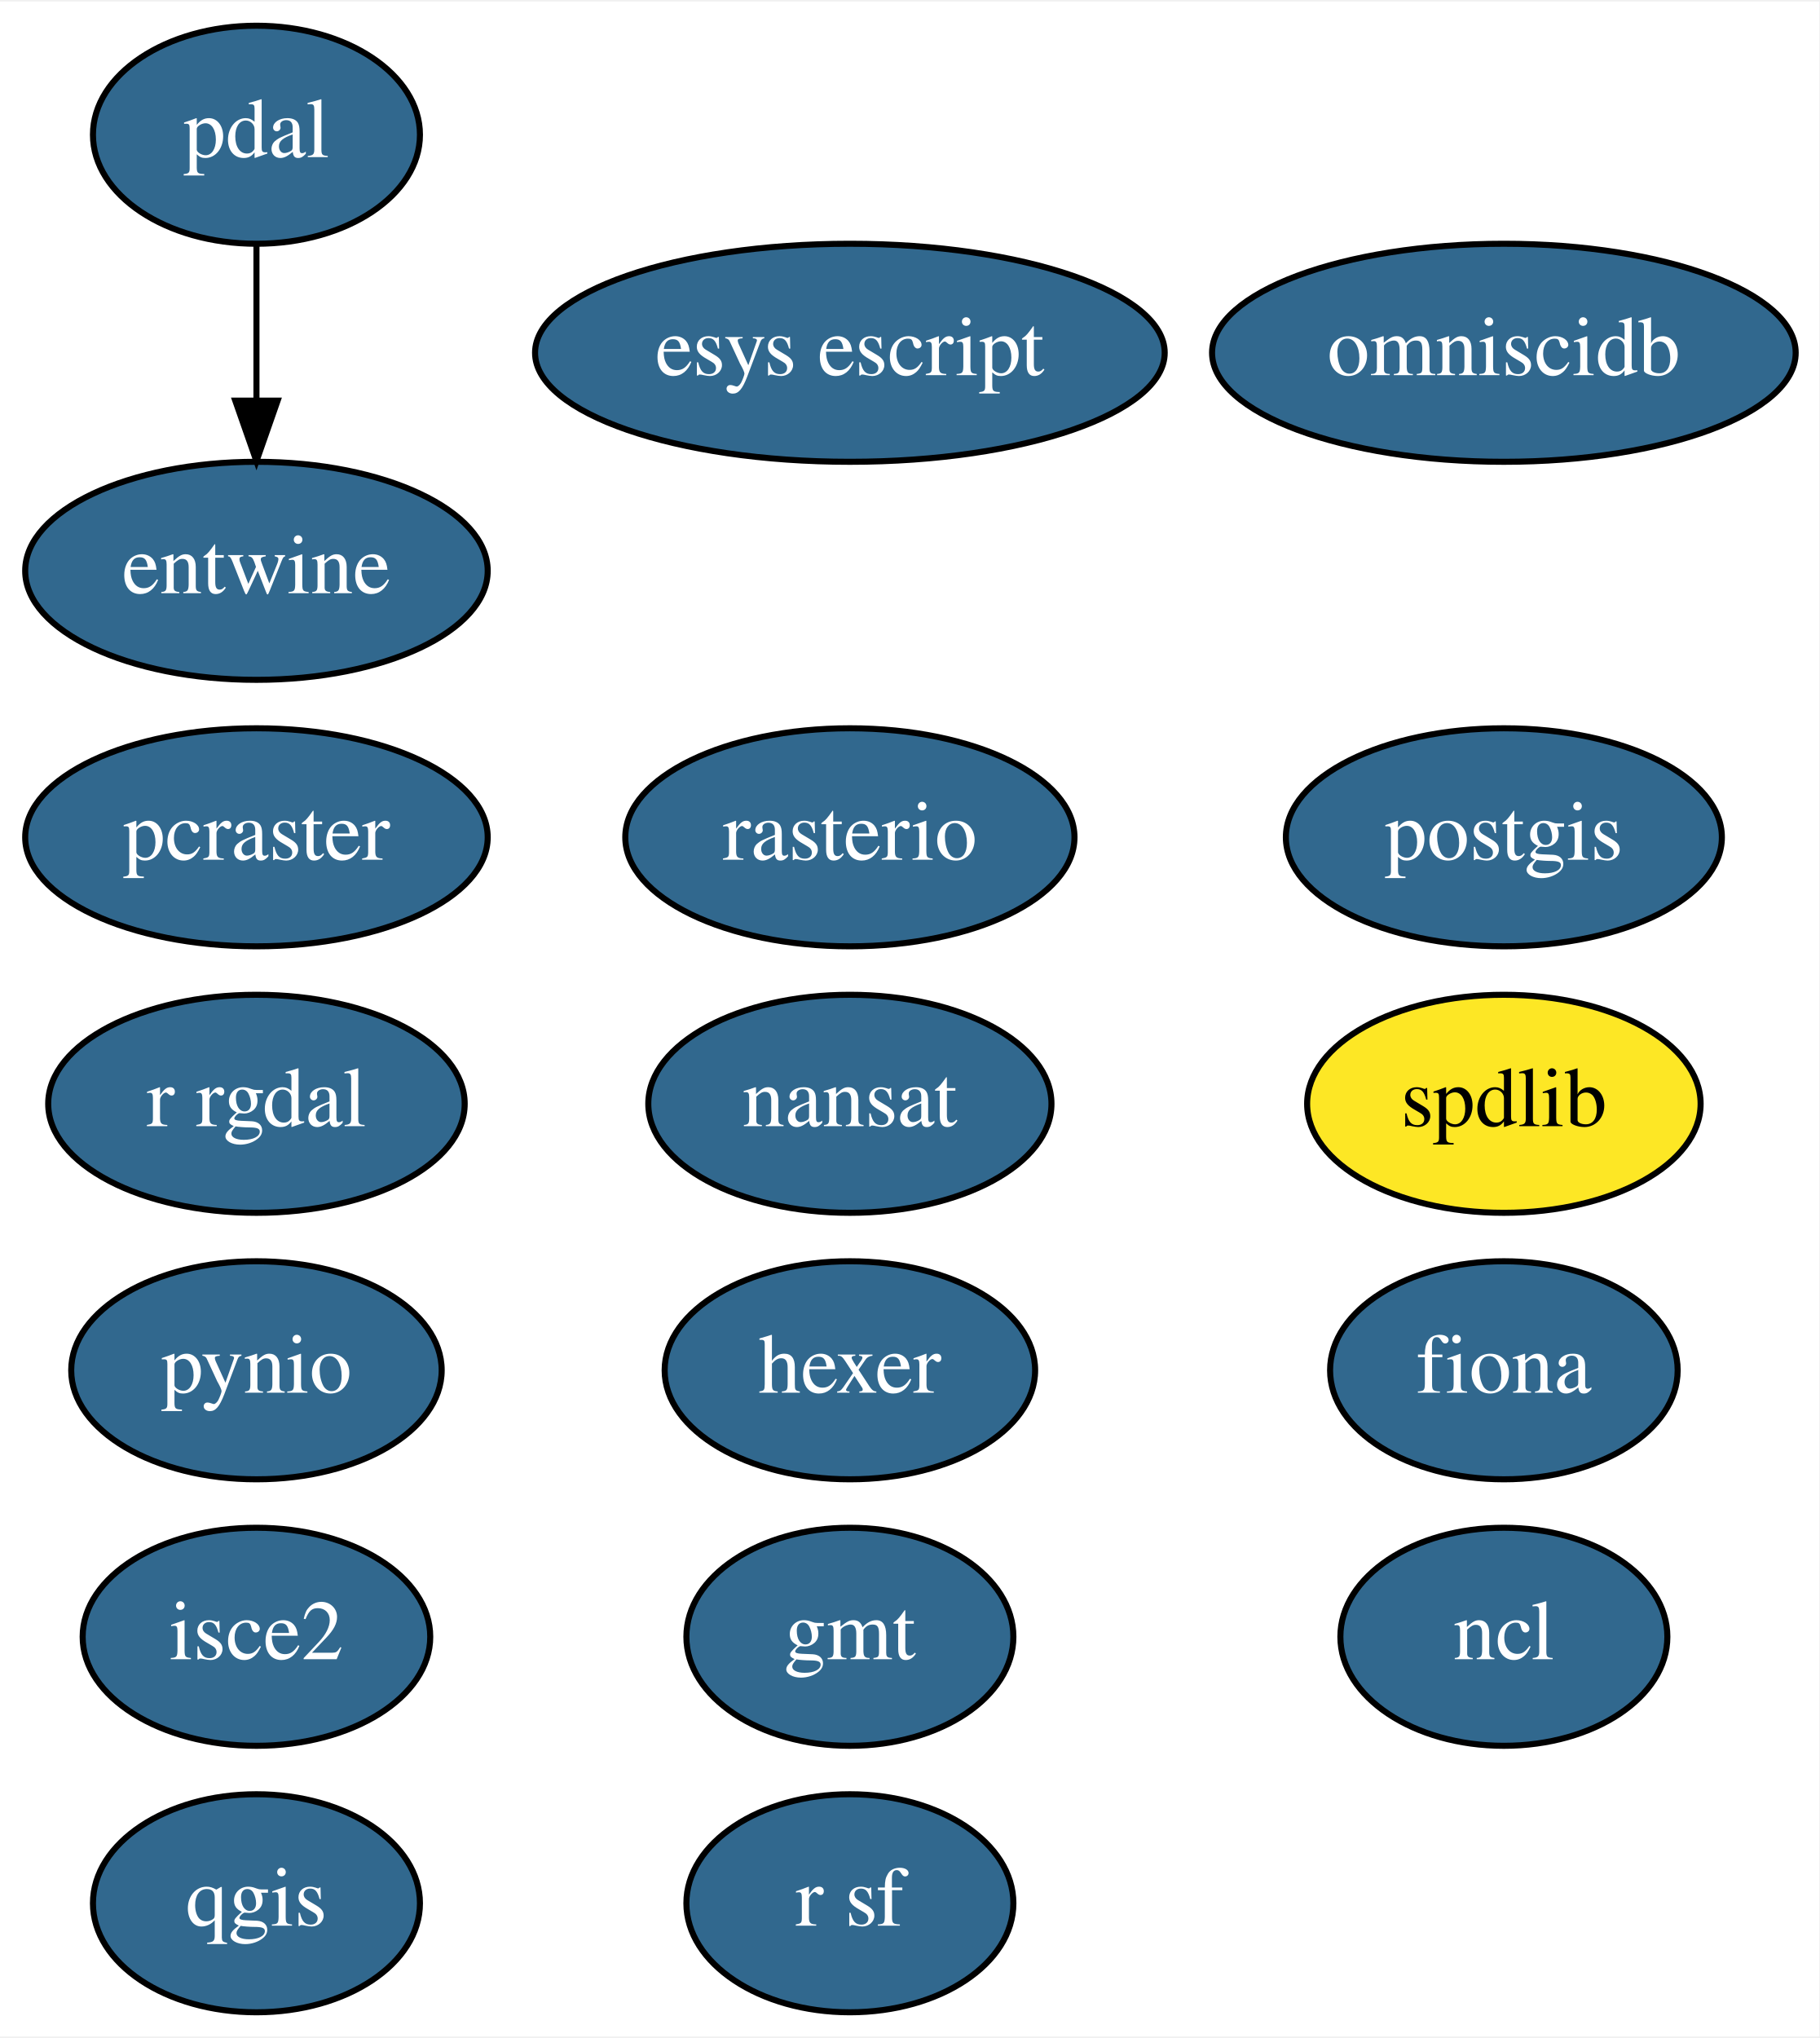
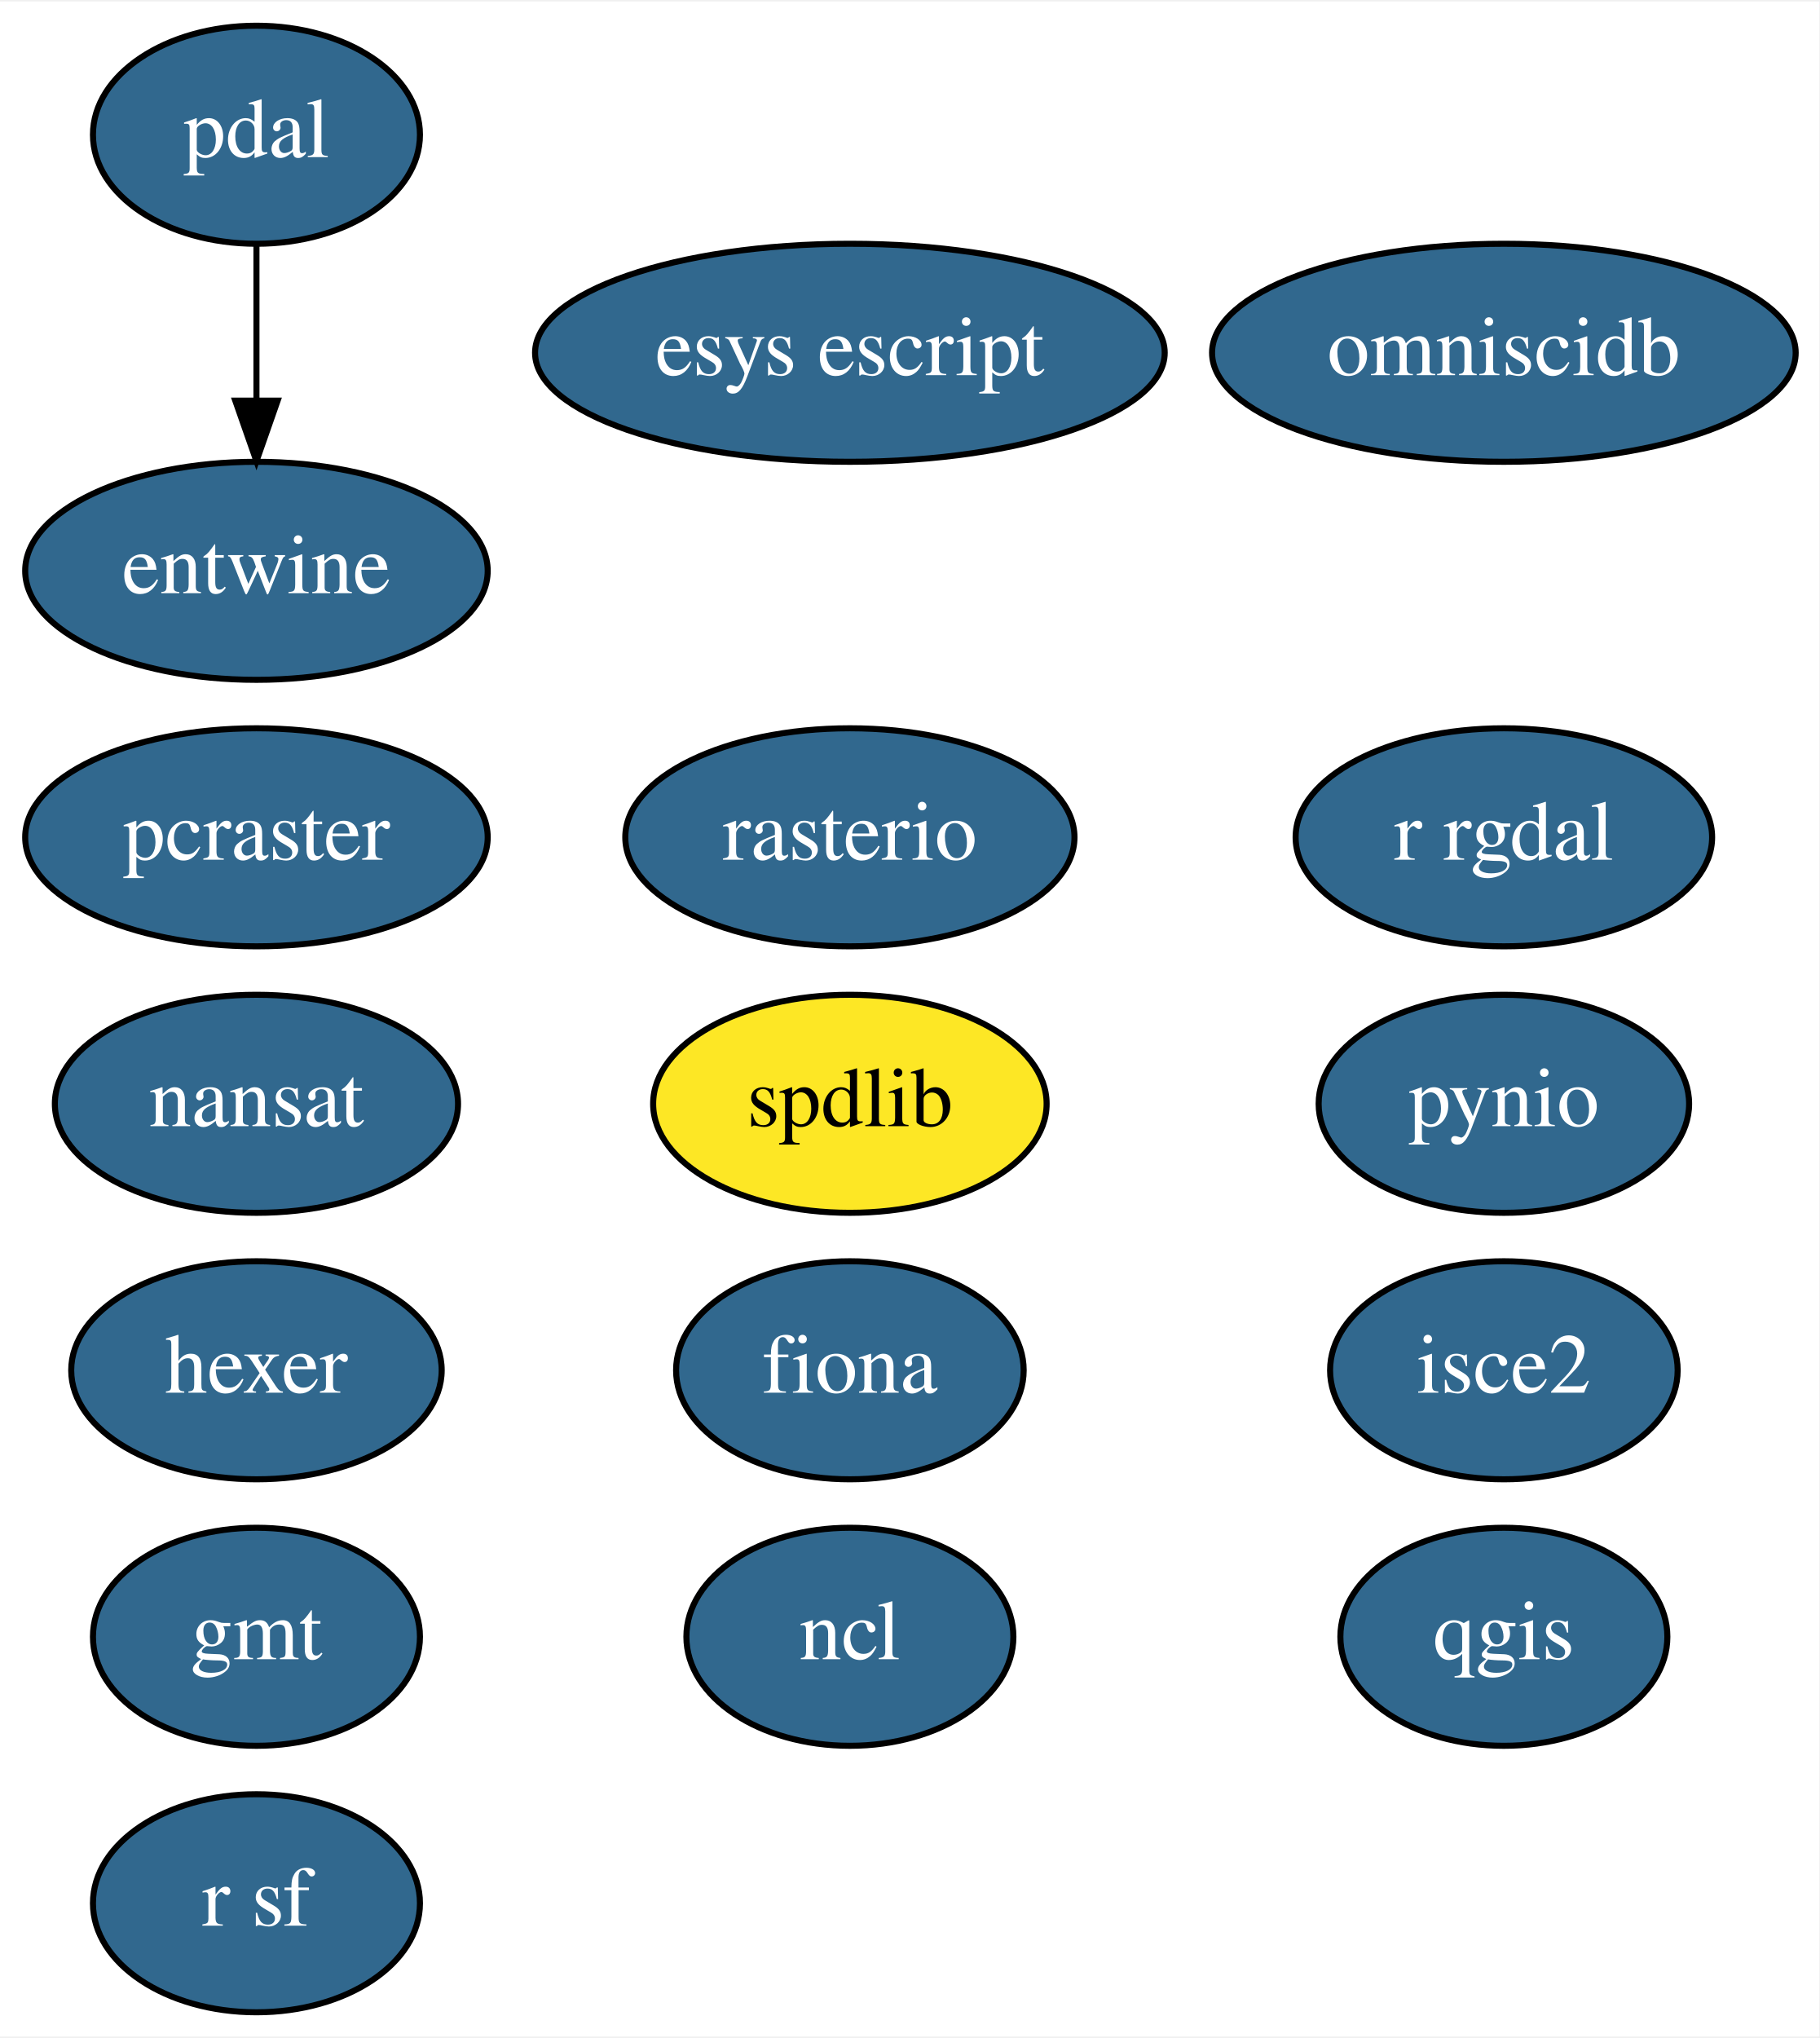
<svg xmlns="http://www.w3.org/2000/svg" xmlns:xlink="http://www.w3.org/1999/xlink" width="300pt" height="336pt" viewBox="0.00 0.00 300.44 336.00">
  <g id="graph0" class="graph" transform="scale(1 1) rotate(0) translate(4 332)">
    <polygon fill="white" stroke="transparent" points="-4,4 -4,-332 296.44,-332 296.44,4 -4,4" />
    <g id="node1" class="node">
      <g id="a_node1">
        <a xlink:href="https://github.com/conda-forge/fiona-feedstock/pull/165" xlink:title="fiona">
-           <ellipse fill="#31688e" stroke="black" cx="244.35" cy="-106" rx="28.7" ry="18" />
-           <text text-anchor="middle" x="244.35" y="-102.3" font-family="Times,serif" font-size="14.00" fill="white">fiona</text>
+           <ellipse fill="#31688e" stroke="black" cx="136.35" cy="-106" rx="28.7" ry="18" />
+           <text text-anchor="middle" x="136.35" y="-102.3" font-family="Times,serif" font-size="14.00" fill="white">fiona</text>
        </a>
      </g>
    </g>
    <g id="node2" class="node">
      <g id="a_node2">
        <a xlink:href="https://github.com/conda-forge/gmt-feedstock/pull/99" xlink:title="gmt">
-           <ellipse fill="#31688e" stroke="black" cx="136.35" cy="-62" rx="27" ry="18" />
-           <text text-anchor="middle" x="136.35" y="-58.3" font-family="Times,serif" font-size="14.00" fill="white">gmt</text>
+           <ellipse fill="#31688e" stroke="black" cx="38.35" cy="-62" rx="27" ry="18" />
+           <text text-anchor="middle" x="38.35" y="-58.3" font-family="Times,serif" font-size="14.00" fill="white">gmt</text>
        </a>
      </g>
    </g>
    <g id="node3" class="node">
      <g id="a_node3">
        <a xlink:href="https://github.com/conda-forge/nansat-feedstock/pull/31" xlink:title="nansat">
-           <ellipse fill="#31688e" stroke="black" cx="136.35" cy="-150" rx="33.29" ry="18" />
-           <text text-anchor="middle" x="136.35" y="-146.3" font-family="Times,serif" font-size="14.00" fill="white">nansat</text>
+           <ellipse fill="#31688e" stroke="black" cx="38.35" cy="-150" rx="33.29" ry="18" />
+           <text text-anchor="middle" x="38.35" y="-146.3" font-family="Times,serif" font-size="14.00" fill="white">nansat</text>
        </a>
      </g>
    </g>
    <g id="node4" class="node">
      <g id="a_node4">
        <a xlink:href="https://github.com/conda-forge/ncl-feedstock/pull/80" xlink:title="ncl">
-           <ellipse fill="#31688e" stroke="black" cx="244.35" cy="-62" rx="27" ry="18" />
-           <text text-anchor="middle" x="244.35" y="-58.3" font-family="Times,serif" font-size="14.00" fill="white">ncl</text>
+           <ellipse fill="#31688e" stroke="black" cx="136.35" cy="-62" rx="27" ry="18" />
+           <text text-anchor="middle" x="136.35" y="-58.3" font-family="Times,serif" font-size="14.00" fill="white">ncl</text>
        </a>
      </g>
    </g>
    <g id="node5" class="node">
      <g id="a_node5">
-         <a xlink:href="https://github.com/conda-forge/postgis-feedstock/pull/43" xlink:title="postgis">
-           <ellipse fill="#31688e" stroke="black" cx="244.35" cy="-194" rx="36" ry="18" />
-           <text text-anchor="middle" x="244.35" y="-190.3" font-family="Times,serif" font-size="14.00" fill="white">postgis</text>
+         <a xlink:href="https://github.com/conda-forge/pynio-feedstock/pull/86" xlink:title="pynio">
+           <ellipse fill="#31688e" stroke="black" cx="244.35" cy="-150" rx="30.59" ry="18" />
+           <text text-anchor="middle" x="244.35" y="-146.3" font-family="Times,serif" font-size="14.00" fill="white">pynio</text>
        </a>
      </g>
    </g>
    <g id="node6" class="node">
      <g id="a_node6">
-         <a xlink:href="https://github.com/conda-forge/pynio-feedstock/pull/86" xlink:title="pynio">
-           <ellipse fill="#31688e" stroke="black" cx="38.35" cy="-106" rx="30.59" ry="18" />
-           <text text-anchor="middle" x="38.35" y="-102.3" font-family="Times,serif" font-size="14.00" fill="white">pynio</text>
+         <a xlink:href="https://github.com/conda-forge/qgis-feedstock/pull/124" xlink:title="qgis">
+           <ellipse fill="#31688e" stroke="black" cx="244.35" cy="-62" rx="27" ry="18" />
+           <text text-anchor="middle" x="244.35" y="-58.3" font-family="Times,serif" font-size="14.00" fill="white">qgis</text>
        </a>
      </g>
    </g>
    <g id="node7" class="node">
      <g id="a_node7">
-         <a xlink:href="https://github.com/conda-forge/qgis-feedstock/pull/124" xlink:title="qgis">
-           <ellipse fill="#31688e" stroke="black" cx="38.35" cy="-18" rx="27" ry="18" />
-           <text text-anchor="middle" x="38.35" y="-14.3" font-family="Times,serif" font-size="14.00" fill="white">qgis</text>
+         <a xlink:href="https://github.com/conda-forge/r-rgdal-feedstock/pull/39" xlink:title="r rgdal">
+           <ellipse fill="#31688e" stroke="black" cx="244.35" cy="-194" rx="34.39" ry="18" />
+           <text text-anchor="middle" x="244.35" y="-190.3" font-family="Times,serif" font-size="14.00" fill="white">r rgdal</text>
        </a>
      </g>
    </g>
    <g id="node8" class="node">
      <g id="a_node8">
-         <a xlink:href="https://github.com/conda-forge/r-rgdal-feedstock/pull/39" xlink:title="r rgdal">
-           <ellipse fill="#31688e" stroke="black" cx="38.35" cy="-150" rx="34.39" ry="18" />
-           <text text-anchor="middle" x="38.35" y="-146.3" font-family="Times,serif" font-size="14.00" fill="white">r rgdal</text>
+         <a xlink:href="https://github.com/conda-forge/r-sf-feedstock/pull/40" xlink:title="r sf">
+           <ellipse fill="#31688e" stroke="black" cx="38.35" cy="-18" rx="27" ry="18" />
+           <text text-anchor="middle" x="38.35" y="-14.3" font-family="Times,serif" font-size="14.00" fill="white">r sf</text>
        </a>
      </g>
    </g>
    <g id="node9" class="node">
      <g id="a_node9">
-         <a xlink:href="https://github.com/conda-forge/r-sf-feedstock/pull/40" xlink:title="r sf">
-           <ellipse fill="#31688e" stroke="black" cx="136.35" cy="-18" rx="27" ry="18" />
-           <text text-anchor="middle" x="136.35" y="-14.3" font-family="Times,serif" font-size="14.00" fill="white">r sf</text>
-         </a>
-       </g>
-     </g>
-     <g id="node10" class="node">
-       <g id="a_node10">
        <a xlink:href="https://github.com/conda-forge/rasterio-feedstock/pull/168" xlink:title="rasterio">
          <ellipse fill="#31688e" stroke="black" cx="136.35" cy="-194" rx="37.09" ry="18" />
          <text text-anchor="middle" x="136.35" y="-190.3" font-family="Times,serif" font-size="14.00" fill="white">rasterio</text>
        </a>
      </g>
    </g>
+     <g id="node10" class="node">
+       <g id="a_node10">
+         <a xlink:href="https://github.com/conda-forge/hexer-feedstock/pull/6" xlink:title="hexer">
+           <ellipse fill="#31688e" stroke="black" cx="38.35" cy="-106" rx="30.59" ry="18" />
+           <text text-anchor="middle" x="38.35" y="-102.3" font-family="Times,serif" font-size="14.00" fill="white">hexer</text>
+         </a>
+       </g>
+     </g>
    <g id="node11" class="node">
      <g id="a_node11">
-         <a xlink:href="https://github.com/conda-forge/hexer-feedstock/pull/6" xlink:title="hexer">
-           <ellipse fill="#31688e" stroke="black" cx="136.35" cy="-106" rx="30.59" ry="18" />
-           <text text-anchor="middle" x="136.35" y="-102.3" font-family="Times,serif" font-size="14.00" fill="white">hexer</text>
+         <a xlink:href="https://github.com/conda-forge/spdlib-feedstock" xlink:title="spdlib">
+           <ellipse fill="#fde725" stroke="black" cx="136.35" cy="-150" rx="32.49" ry="18" />
+           <text text-anchor="middle" x="136.35" y="-146.3" font-family="Times,serif" font-size="14.00">spdlib</text>
        </a>
      </g>
    </g>
    <g id="node12" class="node">
      <g id="a_node12">
-         <a xlink:href="https://github.com/conda-forge/spdlib-feedstock" xlink:title="spdlib">
-           <ellipse fill="#fde725" stroke="black" cx="244.35" cy="-150" rx="32.49" ry="18" />
-           <text text-anchor="middle" x="244.35" y="-146.3" font-family="Times,serif" font-size="14.00">spdlib</text>
-         </a>
-       </g>
-     </g>
-     <g id="node13" class="node">
-       <g id="a_node13">
        <a xlink:href="https://github.com/conda-forge/pdal-feedstock/pull/114" xlink:title="pdal">
          <ellipse fill="#31688e" stroke="black" cx="38.35" cy="-310" rx="27" ry="18" />
          <text text-anchor="middle" x="38.35" y="-306.3" font-family="Times,serif" font-size="14.00" fill="white">pdal</text>
        </a>
      </g>
    </g>
-     <g id="node14" class="node">
-       <g id="a_node14">
+     <g id="node13" class="node">
+       <g id="a_node13">
        <a xlink:href="https://github.com/conda-forge/entwine-feedstock/pull/15" xlink:title="entwine">
          <ellipse fill="#31688e" stroke="black" cx="38.35" cy="-238" rx="38.19" ry="18" />
          <text text-anchor="middle" x="38.35" y="-234.3" font-family="Times,serif" font-size="14.00" fill="white">entwine</text>
        </a>
      </g>
    </g>
    <g id="edge1" class="edge">
      <path fill="none" stroke="black" d="M38.35,-291.7C38.35,-283.98 38.35,-274.71 38.35,-266.11" />
      <polygon fill="black" stroke="black" points="41.85,-266.1 38.35,-256.1 34.85,-266.1 41.85,-266.1" />
    </g>
-     <g id="node15" class="node">
-       <g id="a_node15">
+     <g id="node14" class="node">
+       <g id="a_node14">
        <a xlink:href="https://github.com/conda-forge/isce2-feedstock/pull/20" xlink:title="isce2">
-           <ellipse fill="#31688e" stroke="black" cx="38.35" cy="-62" rx="28.7" ry="18" />
-           <text text-anchor="middle" x="38.35" y="-58.3" font-family="Times,serif" font-size="14.00" fill="white">isce2</text>
+           <ellipse fill="#31688e" stroke="black" cx="244.35" cy="-106" rx="28.7" ry="18" />
+           <text text-anchor="middle" x="244.35" y="-102.3" font-family="Times,serif" font-size="14.00" fill="white">isce2</text>
        </a>
      </g>
    </g>
-     <g id="node16" class="node">
-       <g id="a_node16">
+     <g id="node15" class="node">
+       <g id="a_node15">
        <a xlink:href="https://github.com/conda-forge/esys-escript-feedstock/pull/16" xlink:title="esys escript">
          <ellipse fill="#31688e" stroke="black" cx="136.35" cy="-274" rx="51.99" ry="18" />
          <text text-anchor="middle" x="136.35" y="-270.3" font-family="Times,serif" font-size="14.00" fill="white">esys escript</text>
        </a>
      </g>
    </g>
-     <g id="node17" class="node">
-       <g id="a_node17">
+     <g id="node16" class="node">
+       <g id="a_node16">
        <a xlink:href="https://github.com/conda-forge/pcraster-feedstock/pull/5" xlink:title="pcraster">
          <ellipse fill="#31688e" stroke="black" cx="38.35" cy="-194" rx="38.19" ry="18" />
          <text text-anchor="middle" x="38.35" y="-190.3" font-family="Times,serif" font-size="14.00" fill="white">pcraster</text>
        </a>
      </g>
    </g>
-     <g id="node18" class="node">
-       <g id="a_node18">
+     <g id="node17" class="node">
+       <g id="a_node17">
        <a xlink:href="https://github.com/conda-forge/omniscidb-feedstock/pull/9" xlink:title="omniscidb">
          <ellipse fill="#31688e" stroke="black" cx="244.35" cy="-274" rx="48.19" ry="18" />
          <text text-anchor="middle" x="244.35" y="-270.3" font-family="Times,serif" font-size="14.00" fill="white">omniscidb</text>
        </a>
      </g>
    </g>
  </g>
</svg>
